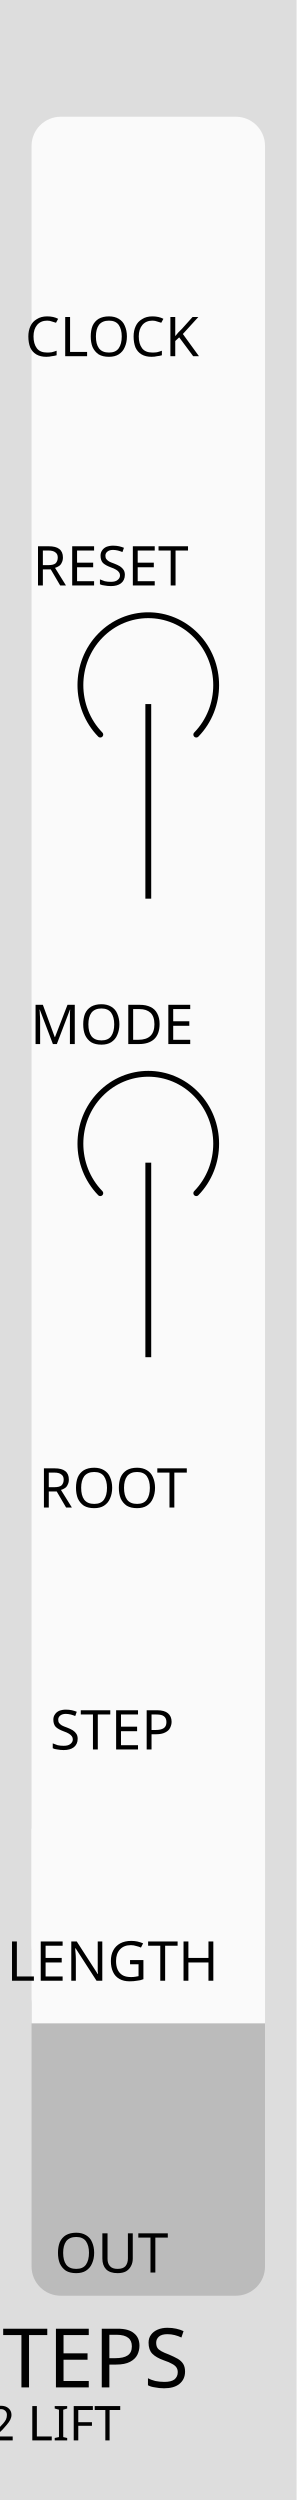
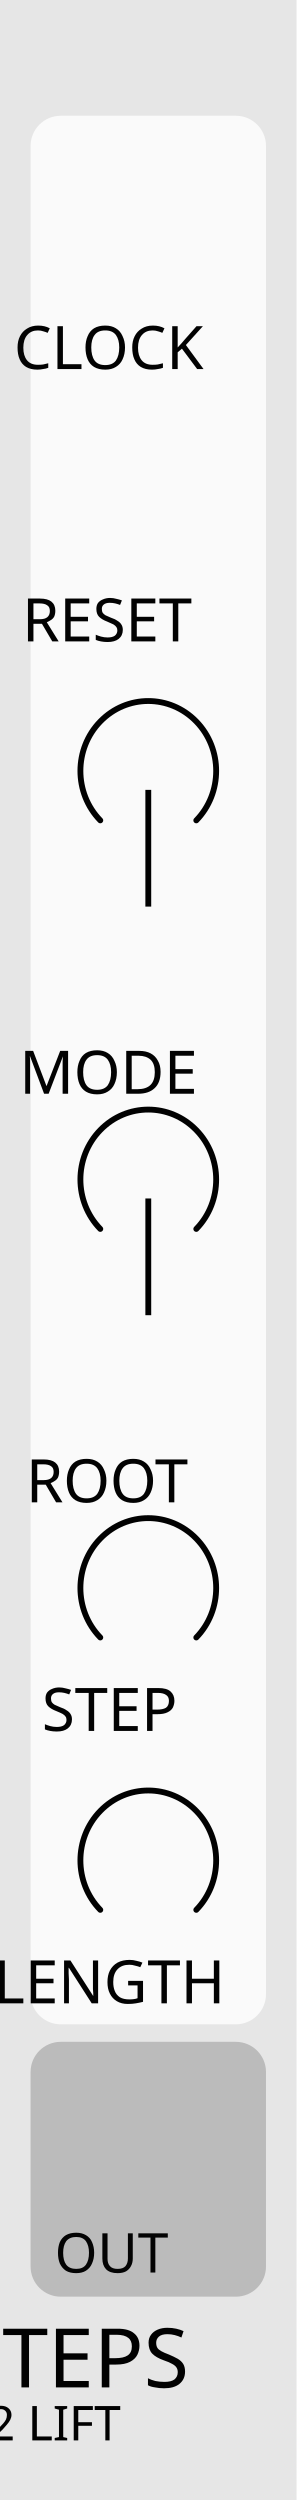
<svg xmlns="http://www.w3.org/2000/svg" width="15.24mm" height="128.5mm" viewBox="0 0 15.24 128.5" version="1.1" id="svg5">
  <defs id="defs2" />
  <g id="layer1">
-     <rect style="fill:#dddddd;stroke-width:0.185" id="rect4302" width="15.244" height="128.504" x="0" y="1.6577559e-08" />
-     <rect style="fill:#bbbbbb;fill-opacity:1;stroke-width:0.265" id="rect10313-6" width="12" height="16.5" x="1.622" y="101.5" rx="1.5" ry="1.5" />
-     <rect style="fill:#fafafa;fill-opacity:1;stroke:#00a6a9;stroke-width:0" id="rect1321" width="12" height="10" x="1.622" y="94" />
-     <rect style="fill:#fafafa;stroke-width:0.265" id="rect10313" width="12" height="95.5" x="1.622" y="6" rx="1.5" ry="1.5" />
+     <rect style="fill:#e6e6e6;fill-opacity:1;stroke-width:0.185" id="rect4302" width="15.244" height="128.504" x="0" y="1.6577559e-08" />
+     <rect style="fill:#bbbbbb;fill-opacity:1;stroke:#bbbbbb;stroke-width:0.1;stroke-miterlimit:4;stroke-dasharray:none;stroke-opacity:1" id="rect10313-6" width="12" height="13" x="1.622" y="105" rx="1.5" ry="1.5" />
+     <rect style="fill:#fafafa;stroke:#fafafa;stroke-width:0.1;stroke-miterlimit:4;stroke-dasharray:none;stroke-opacity:1" id="rect10313" width="12" height="98" x="1.622" y="6" rx="1.5" ry="1.5" />
    <rect style="fill:#fafafa;stroke-width:0.265" id="rect10313-4" width="12" height="12.597" x="1.62" y="136.228" rx="1.5" ry="1.5" />
-     <text xml:space="preserve" style="font-size:4.233px;line-height:1.25;font-family:Calibri;-inkscape-font-specification:Calibri;text-align:center;letter-spacing:0px;text-anchor:middle;fill:#010101;fill-opacity:1;stroke-width:0.265" x="6.503" y="122.71" id="text8544-7-0-8-5">
-       <tspan id="tspan8542-4-9-1-8" style="font-style:normal;font-variant:normal;font-weight:300;font-stretch:normal;font-size:4.233px;font-family:Calibri;-inkscape-font-specification:'Calibri Light';text-align:center;text-anchor:middle;fill:#010101;fill-opacity:1;stroke-width:0.265" x="6.503" y="122.71">STEPS</tspan>
+     <text xml:space="preserve" style="font-style:normal;font-variant:normal;font-weight:normal;font-stretch:normal;font-size:4.233px;line-height:1.25;font-family:Calibri;-inkscape-font-specification:Calibri;text-align:center;letter-spacing:0px;text-anchor:middle;fill:#010101;fill-opacity:1;stroke-width:0.265" x="6.503" y="122.71" id="text8544-7-0-8-5">
+       <tspan id="tspan8542-4-9-1-8" style="font-style:normal;font-variant:normal;font-weight:normal;font-stretch:normal;font-size:4.233px;font-family:Calibri;-inkscape-font-specification:Calibri;text-align:center;text-anchor:middle;fill:#010101;fill-opacity:1;stroke-width:0.265" x="6.503" y="122.71">STEPS</tspan>
    </text>
    <text xml:space="preserve" style="font-size:2.469px;line-height:1.25;font-family:Calibri;-inkscape-font-specification:Calibri;text-align:center;text-anchor:middle;fill:#010101;fill-opacity:1;stroke-width:0.265" x="4.393" y="125.436" id="text8544-7-0-8-5-9">
      <tspan id="tspan8542-4-9-1-8-6" style="font-style:normal;font-variant:normal;font-weight:300;font-stretch:normal;font-size:2.469px;font-family:Calibri;-inkscape-font-specification:'Calibri Light';text-align:center;text-anchor:middle;fill:#010101;fill-opacity:1;stroke-width:0.265" x="4.393" y="125.436">2 LIFT</tspan>
    </text>
-     <text xml:space="preserve" style="font-size:2.822px;line-height:1.25;font-family:Calibri;-inkscape-font-specification:Calibri;text-align:center;text-anchor:middle;fill:#000000;fill-opacity:1;stroke-width:0.265" x="7.622" y="101.808" id="text8544-7-1">
-       <tspan id="tspan8542-4-1" style="font-size:2.822px;text-align:center;text-anchor:middle;fill:#000000;fill-opacity:1;stroke-width:0.265" x="7.622" y="101.808">LENGTH</tspan>
+     <text xml:space="preserve" style="font-size:3.08px;line-height:1.25;font-family:Calibri;-inkscape-font-specification:Calibri;text-align:center;text-anchor:middle;fill:#020202;fill-opacity:1;stroke-width:0.265" x="7.622" y="102.973" id="text8544-7-1">
+       <tspan id="tspan8542-4-1" style="font-size:3.08px;text-align:center;text-anchor:middle;fill:#020202;fill-opacity:1;stroke-width:0.265" x="7.622" y="102.973">LENGTH</tspan>
    </text>
-     <text xml:space="preserve" style="font-size:2.822px;line-height:1.25;font-family:Calibri;-inkscape-font-specification:Calibri;text-align:center;text-anchor:middle;fill:#000000;fill-opacity:1;stroke-width:0.265" x="7.603" y="89.923" id="text8544-7-1-3">
-       <tspan id="tspan8542-4-1-5" style="font-size:2.822px;text-align:center;text-anchor:middle;fill:#000000;fill-opacity:1;stroke-width:0.265" x="7.603" y="89.923">STEP</tspan>
+     <text xml:space="preserve" style="font-size:3.075px;line-height:1.25;font-family:Calibri;-inkscape-font-specification:Calibri;text-align:center;text-anchor:middle;fill:#020202;fill-opacity:1;stroke-width:0.265" x="7.637" y="88.971" id="text8544-7-1-3">
+       <tspan id="tspan8542-4-1-5" style="font-size:3.075px;text-align:center;text-anchor:middle;fill:#020202;fill-opacity:1;stroke-width:0.265" x="7.637" y="88.971">STEP</tspan>
    </text>
-     <text xml:space="preserve" style="font-size:2.822px;line-height:1.25;font-family:Calibri;-inkscape-font-specification:Calibri;text-align:center;text-anchor:middle;fill:#010101;fill-opacity:1;stroke-width:0.265" x="7.562" y="116.809" id="text8544-7-1-9">
-       <tspan id="tspan8542-4-1-8" style="font-size:2.822px;text-align:center;text-anchor:middle;fill:#010101;fill-opacity:1;stroke-width:0.265" x="7.562" y="116.809">OUT</tspan>
+     <text xml:space="preserve" style="font-size:2.822px;line-height:1.25;font-family:Calibri;-inkscape-font-specification:Calibri;text-align:center;text-anchor:middle;fill:#030303;fill-opacity:1;stroke-width:0.265" x="7.562" y="116.809" id="text8544-7-1-9">
+       <tspan id="tspan8542-4-1-8" style="font-size:2.822px;text-align:center;text-anchor:middle;fill:#030303;fill-opacity:1;stroke-width:0.265" x="7.562" y="116.809">OUT</tspan>
    </text>
-     <g id="g1509-6" transform="rotate(180,7.647503,28.38643)" style="fill:none;fill-opacity:1;stroke:#000000;stroke-opacity:1">
-       <path style="display:inline;fill:none;fill-opacity:1;stroke:#000000;stroke-width:0.3;stroke-linecap:butt;stroke-linejoin:miter;stroke-miterlimit:4;stroke-dasharray:none;stroke-opacity:1" d="m 7.673,10.583 v 10" id="path35189-8-9" />
-       <path d="m 10.14,19.015 a 3.489,3.594 0 1 1 -4.934,0" fill="none" stroke="#1f1f1f" stroke-linecap="round" stroke-linejoin="round" id="path66-2" style="display:inline;fill:none;fill-opacity:1;stroke:#000000;stroke-width:0.3;stroke-miterlimit:4;stroke-dasharray:none;stroke-opacity:1" />
+     <g id="g1509-6" transform="rotate(180,7.647503,30.59143)" style="fill:none;fill-opacity:1;stroke:#000000;stroke-opacity:1">
+       <path style="display:inline;fill:none;fill-opacity:1;stroke:#010101;stroke-width:0.3;stroke-linecap:butt;stroke-linejoin:miter;stroke-miterlimit:4;stroke-dasharray:none;stroke-opacity:1" d="m 7.673,14.583 v 6" id="path35189-8-9" />
+       <path d="m 10.14,19.015 a 3.489,3.594 0 1 1 -4.934,0" fill="none" stroke="#1f1f1f" stroke-linecap="round" stroke-linejoin="round" id="path66-2" style="display:inline;fill:none;fill-opacity:1;stroke:#010101;stroke-width:0.3;stroke-miterlimit:4;stroke-dasharray:none;stroke-opacity:1" />
    </g>
-     <g id="g1509-6-1" transform="rotate(180,7.647503,40.17193)" style="fill:none;fill-opacity:1;stroke:#000000;stroke-opacity:1">
-       <path style="display:inline;fill:none;fill-opacity:1;stroke:#000000;stroke-width:0.3;stroke-linecap:butt;stroke-linejoin:miter;stroke-miterlimit:4;stroke-dasharray:none;stroke-opacity:1" d="m 7.673,10.583 v 10" id="path35189-8-9-4" />
-       <path d="m 10.14,19.015 a 3.489,3.594 0 1 1 -4.934,0" fill="none" stroke="#1f1f1f" stroke-linecap="round" stroke-linejoin="round" id="path66-2-2" style="display:inline;fill:none;fill-opacity:1;stroke:#000000;stroke-width:0.3;stroke-miterlimit:4;stroke-dasharray:none;stroke-opacity:1" />
+     <g id="g1509-6-1" transform="rotate(180,7.647503,41.09143)" style="fill:none;fill-opacity:1;stroke:#000000;stroke-opacity:1">
+       <path style="display:inline;fill:none;fill-opacity:1;stroke:#010101;stroke-width:0.3;stroke-linecap:butt;stroke-linejoin:miter;stroke-miterlimit:4;stroke-dasharray:none;stroke-opacity:1" d="m 7.673,14.583 v 6" id="path35189-8-9-4" />
+       <path d="m 10.14,19.015 a 3.489,3.594 0 1 1 -4.934,0" fill="none" stroke="#1f1f1f" stroke-linecap="round" stroke-linejoin="round" id="path66-2-2" style="display:inline;fill:none;fill-opacity:1;stroke:#010101;stroke-width:0.3;stroke-miterlimit:4;stroke-dasharray:none;stroke-opacity:1" />
    </g>
-     <text xml:space="preserve" style="font-size:2.822px;line-height:1.25;font-family:Calibri;-inkscape-font-specification:Calibri;text-align:center;text-anchor:middle;fill:#000000;fill-opacity:1;stroke-width:0.265" x="7.636" y="77.488" id="text8544-7-1-3-4">
-       <tspan id="tspan8542-4-1-5-7" style="font-size:2.822px;text-align:center;text-anchor:middle;fill:#000000;fill-opacity:1;stroke-width:0.265" x="7.636" y="77.488">ROOT</tspan>
+     <text xml:space="preserve" style="font-size:3.075px;line-height:1.25;font-family:Calibri;-inkscape-font-specification:Calibri;text-align:center;text-anchor:middle;fill:#020202;fill-opacity:1;stroke-width:0.265" x="7.504" y="77.221" id="text8544-7-1-3-4">
+       <tspan id="tspan8542-4-1-5-7" style="font-size:3.075px;text-align:center;text-anchor:middle;fill:#020202;fill-opacity:1;stroke-width:0.265" x="7.504" y="77.221">ROOT</tspan>
    </text>
-     <text xml:space="preserve" style="font-size:2.822px;line-height:1.25;font-family:Calibri;-inkscape-font-specification:Calibri;text-align:center;text-anchor:middle;fill:#000000;fill-opacity:1;stroke-width:0.265" x="7.578" y="53.666" id="text8544-7-1-3-4-1">
-       <tspan id="tspan8542-4-1-5-7-7" style="font-size:2.822px;text-align:center;text-anchor:middle;fill:#000000;fill-opacity:1;stroke-width:0.265" x="7.578" y="53.666">MODE</tspan>
+     <text xml:space="preserve" style="font-size:3.075px;line-height:1.25;font-family:Calibri;-inkscape-font-specification:Calibri;text-align:center;text-anchor:middle;fill:#020202;fill-opacity:1;stroke-width:0.265" x="7.574" y="56.221" id="text8544-7-1-3-4-1">
+       <tspan id="tspan8542-4-1-5-7-7" style="font-size:3.075px;text-align:center;text-anchor:middle;fill:#020202;fill-opacity:1;stroke-width:0.265" x="7.574" y="56.221">MODE</tspan>
    </text>
-     <text xml:space="preserve" style="font-size:2.822px;line-height:1.25;font-family:Calibri;-inkscape-font-specification:Calibri;text-align:center;text-anchor:middle;fill:#000000;fill-opacity:1;stroke-width:0.265" x="7.514" y="30.095" id="text8544-7-1-3-4-1-9">
-       <tspan id="tspan8542-4-1-5-7-7-3" style="font-size:2.822px;text-align:center;text-anchor:middle;fill:#000000;fill-opacity:1;stroke-width:0.265" x="7.514" y="30.095">RESET</tspan>
+     <text xml:space="preserve" style="font-size:3.075px;line-height:1.25;font-family:Calibri;-inkscape-font-specification:Calibri;text-align:center;text-anchor:middle;fill:#020202;fill-opacity:1;stroke-width:0.265" x="7.504" y="32.971" id="text8544-7-1-3-4-1-9">
+       <tspan id="tspan8542-4-1-5-7-7-3" style="font-size:3.075px;text-align:center;text-anchor:middle;fill:#020202;fill-opacity:1;stroke-width:0.265" x="7.504" y="32.971">RESET</tspan>
    </text>
-     <text xml:space="preserve" style="font-size:2.822px;line-height:1.25;font-family:Calibri;-inkscape-font-specification:Calibri;text-align:center;text-anchor:middle;fill:#000000;fill-opacity:1;stroke-width:0.265" x="7.588" y="18.309" id="text8544-7-1-3-4-1-9-4">
-       <tspan id="tspan8542-4-1-5-7-7-3-6" style="font-size:2.822px;text-align:center;text-anchor:middle;fill:#000000;fill-opacity:1;stroke-width:0.265" x="7.588" y="18.309">CLOCK</tspan>
+     <text xml:space="preserve" style="font-size:3.075px;line-height:1.25;font-family:Calibri;-inkscape-font-specification:Calibri;text-align:center;text-anchor:middle;fill:#020202;fill-opacity:1;stroke-width:0.265" x="7.585" y="18.971" id="text8544-7-1-3-4-1-9-4">
+       <tspan id="tspan8542-4-1-5-7-7-3-6" style="font-size:3.075px;text-align:center;text-anchor:middle;fill:#020202;fill-opacity:1;stroke-width:0.265" x="7.585" y="18.971">CLOCK</tspan>
    </text>
+     <path d="m 5.155,84.167 a 3.489,3.594 0 1 1 4.934,0" fill="none" stroke="#1f1f1f" stroke-linecap="round" stroke-linejoin="round" id="path66-2-9" style="display:inline;fill:none;fill-opacity:1;stroke:#010101;stroke-width:0.3;stroke-miterlimit:4;stroke-dasharray:none;stroke-opacity:1" />
+     <path d="m 5.155,98.167 a 3.489,3.594 0 1 1 4.934,0" fill="none" stroke="#1f1f1f" stroke-linecap="round" stroke-linejoin="round" id="path66-2-8" style="display:inline;fill:none;fill-opacity:1;stroke:#010101;stroke-width:0.3;stroke-miterlimit:4;stroke-dasharray:none;stroke-opacity:1" />
  </g>
</svg>
